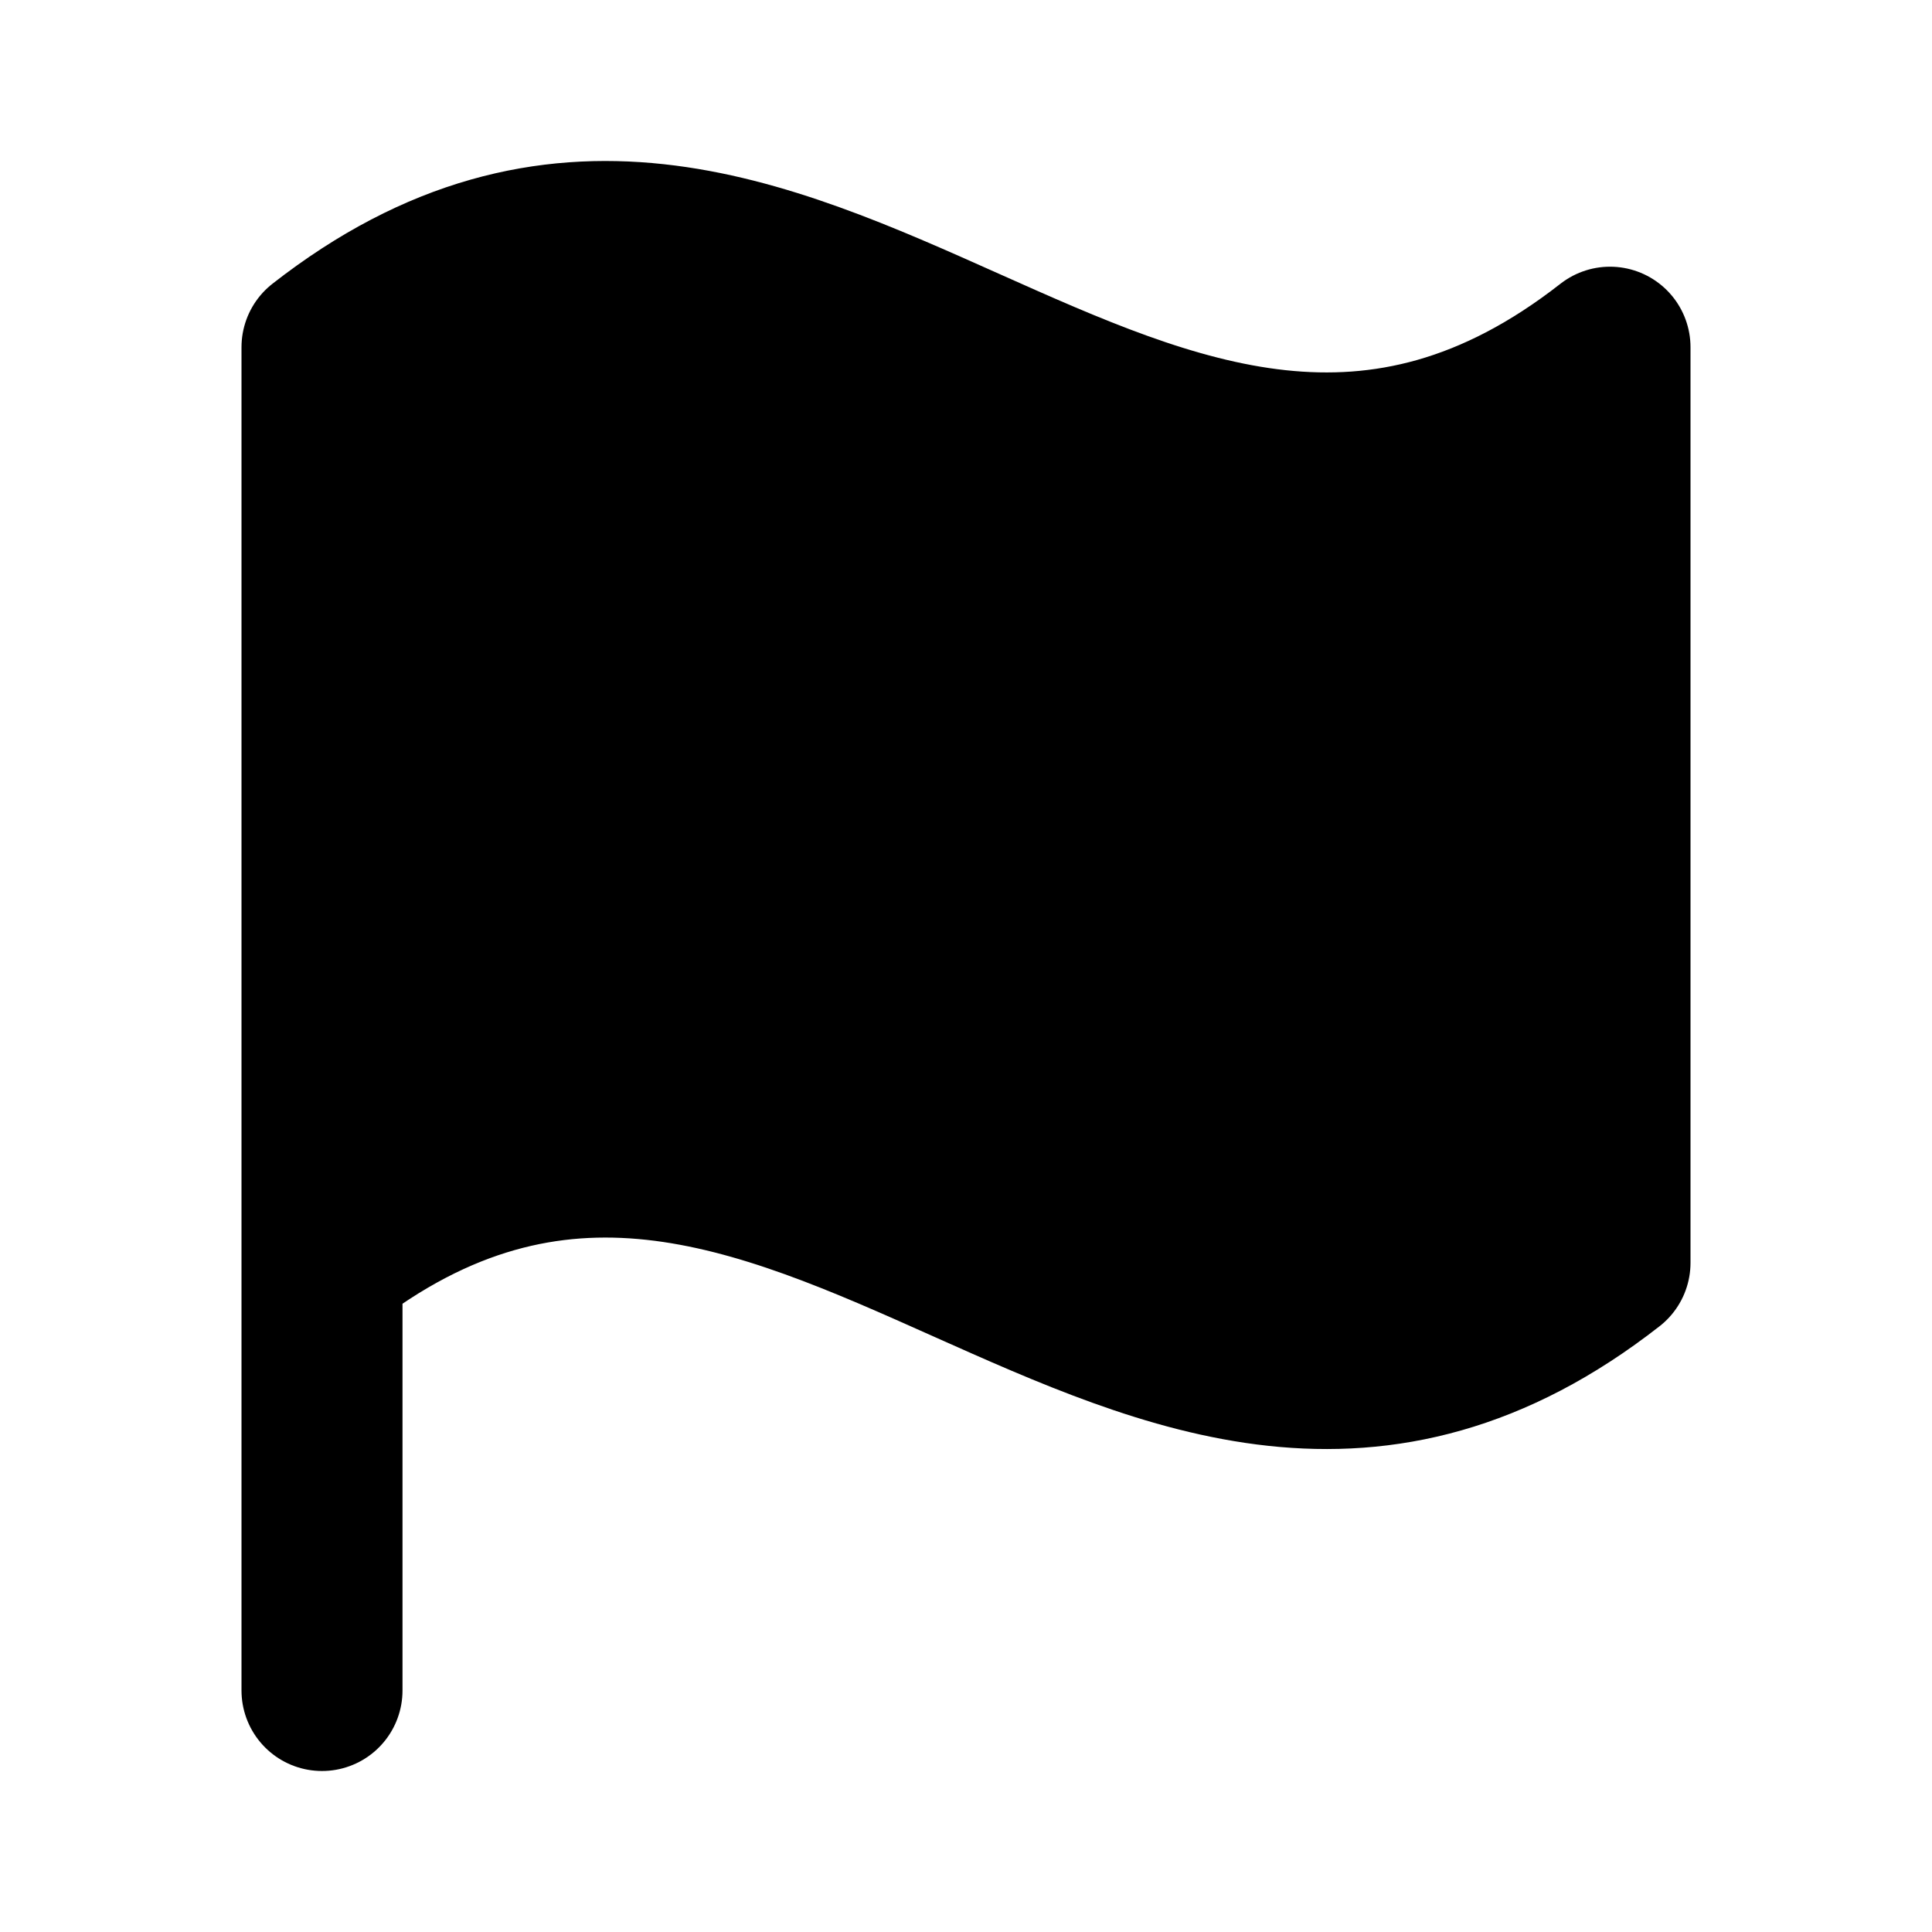
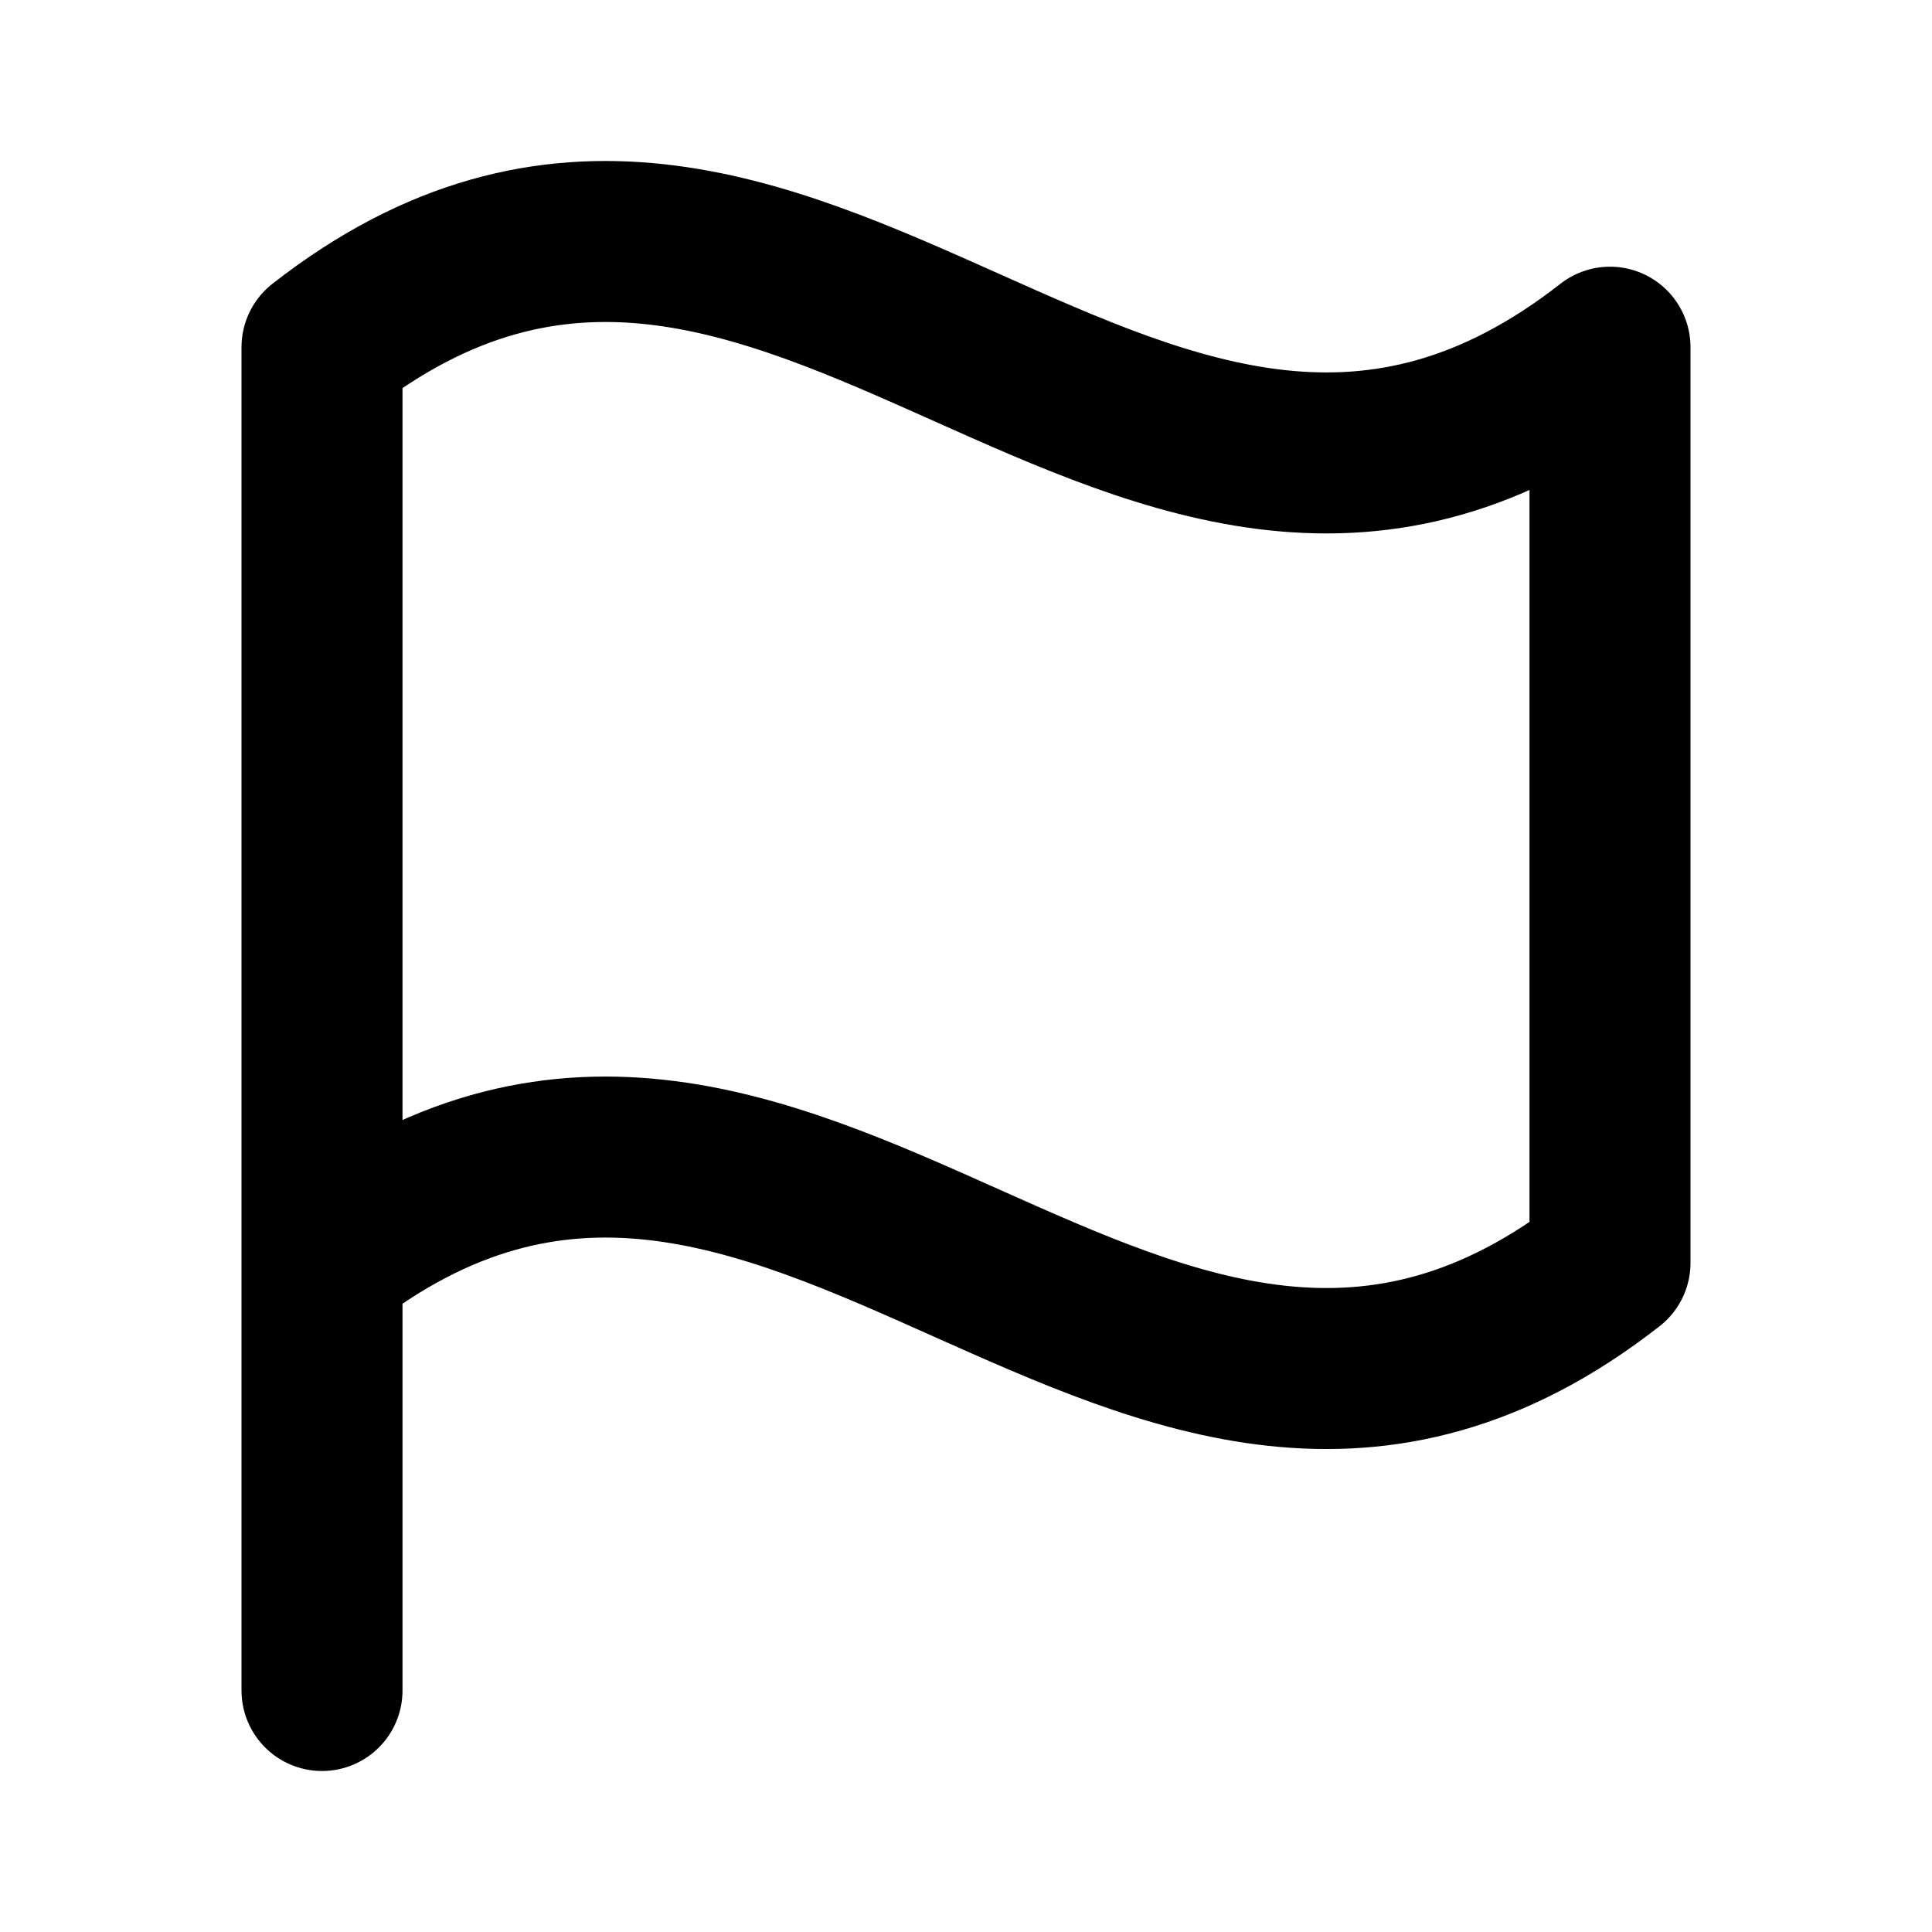
- <svg xmlns="http://www.w3.org/2000/svg" viewBox="0 0 24 24" fill="currentColor">
+ <svg xmlns="http://www.w3.org/2000/svg" viewBox="0 0 24 24" fill="none">
  <path d="M4 21V15.687M4 15.687C9.818 11.137 14.182 20.237 20 15.687V4.313C14.182 8.863 9.818 -0.236 4 4.313V15.687Z" stroke="currentColor" stroke-width="2" stroke-linecap="round" stroke-linejoin="round" />
</svg>
